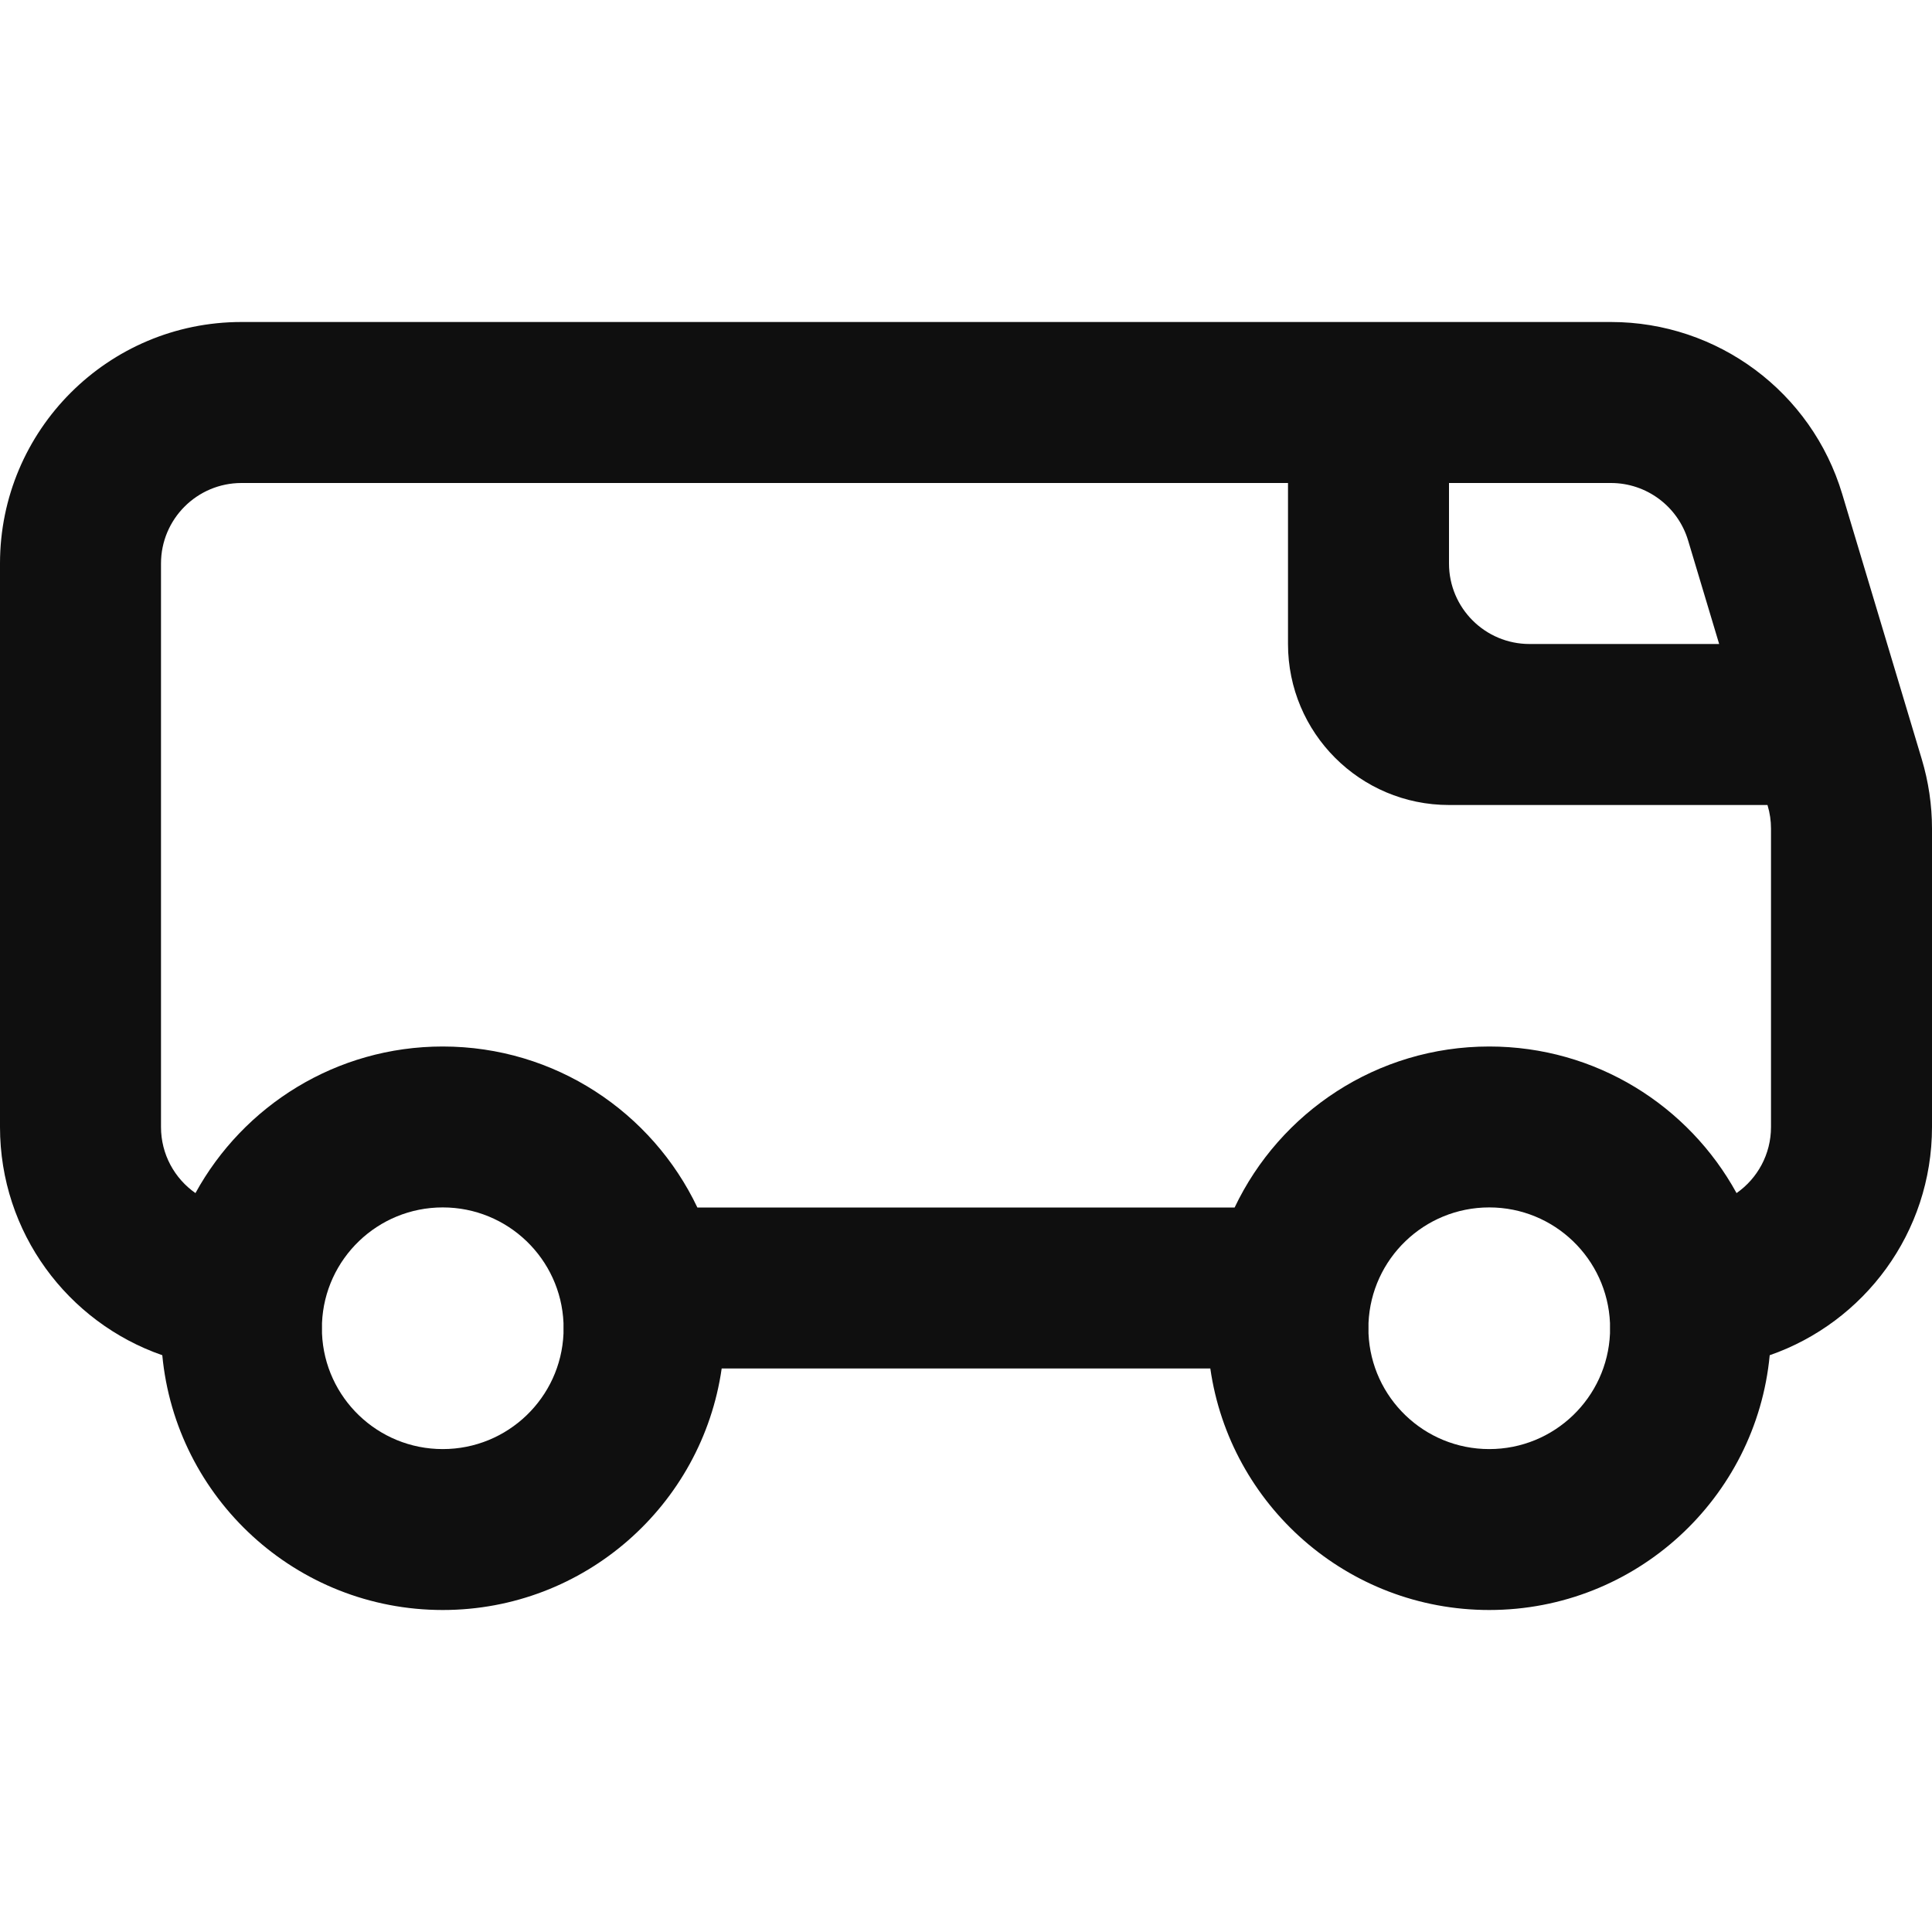
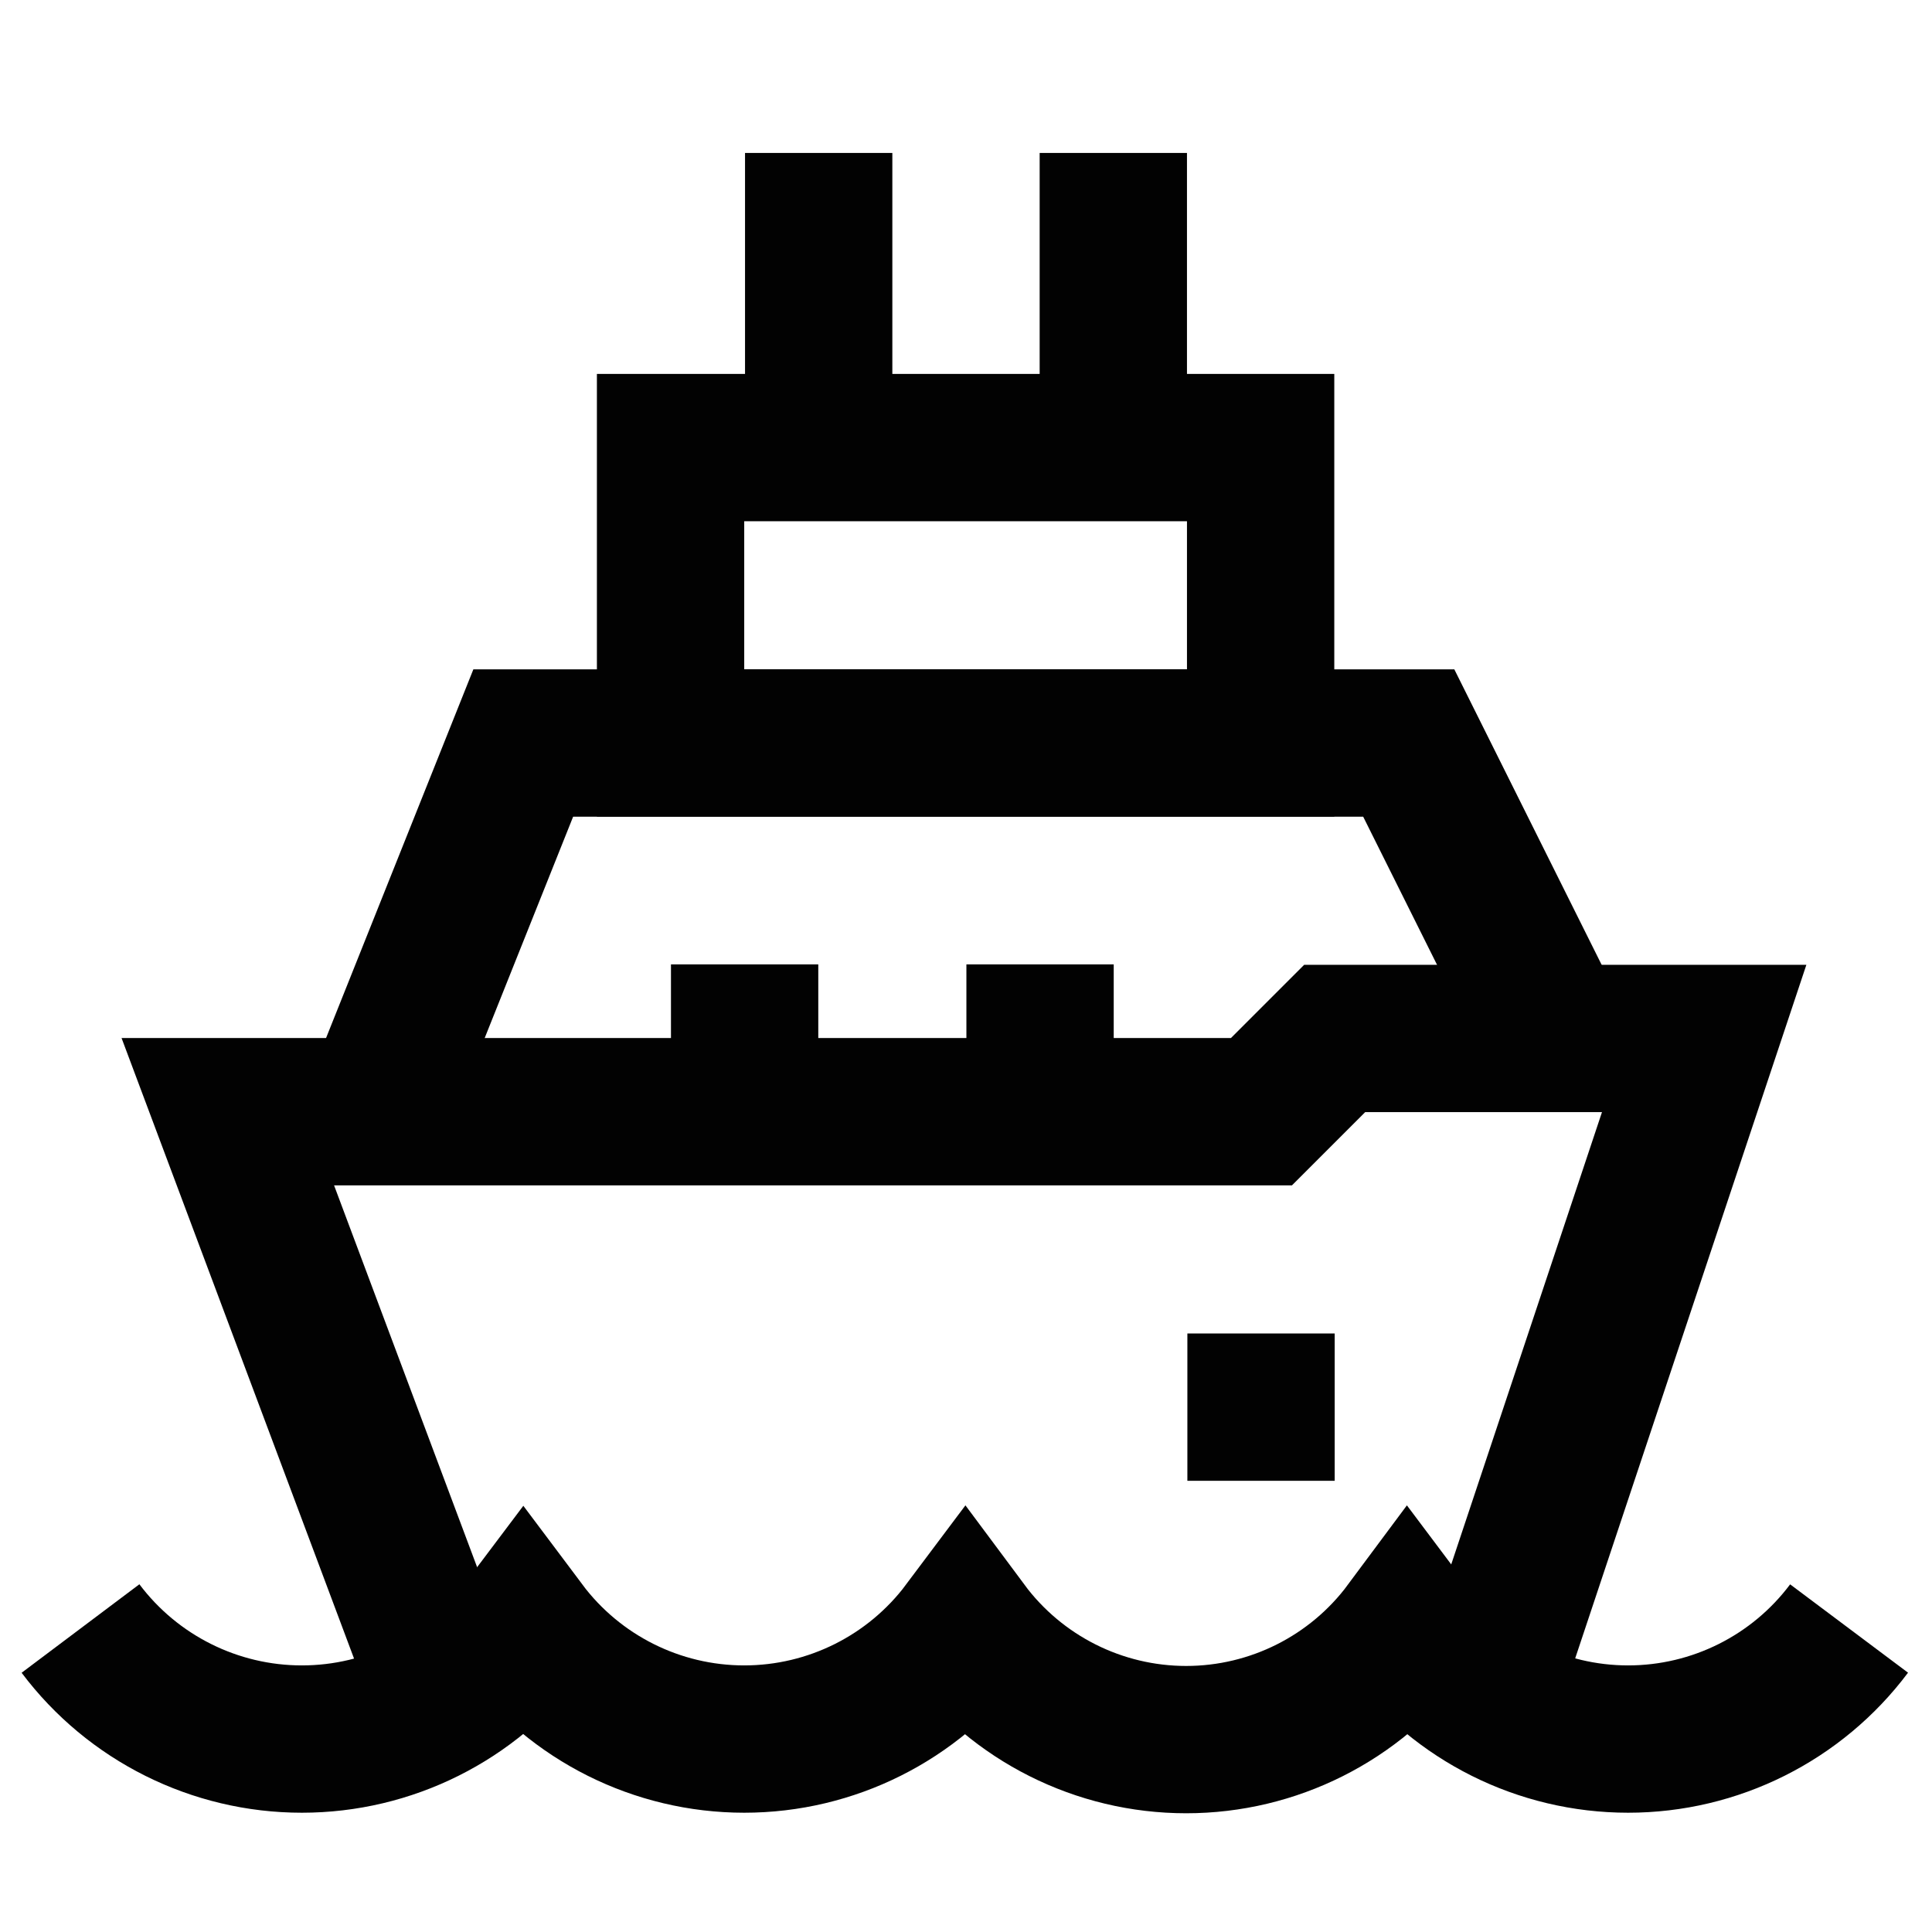
- <svg xmlns="http://www.w3.org/2000/svg" width="64px" height="64px" viewBox="0 0 24 24" fill="none">
+ <svg xmlns="http://www.w3.org/2000/svg" width="64px" height="64px" viewBox="0 0 24 24" id="Layer_1" data-name="Layer 1" fill="#000000">
  <g id="SVGRepo_bgCarrier" stroke-width="0" />
  <g id="SVGRepo_tracerCarrier" stroke-linecap="round" stroke-linejoin="round" />
  <g id="SVGRepo_iconCarrier">
-     <path fill-rule="evenodd" clip-rule="evenodd" d="M3 4C1.343 4 0 5.343 0 7V14C0 15.312 0.842 16.427 2.016 16.835C2.184 18.611 3.68 20 5.5 20C7.263 20 8.722 18.696 8.965 17H15.035C15.278 18.696 16.737 20 18.5 20C20.32 20 21.816 18.611 21.984 16.835C23.158 16.427 24 15.312 24 14V10.293C24 10.002 23.957 9.711 23.873 9.431L22.885 6.138C22.505 4.869 21.337 4 20.012 4H3ZM4 16.436V16.564C4.033 17.363 4.692 18.001 5.5 18.001C6.308 18.001 6.967 17.363 7 16.564V16.436C6.967 15.637 6.308 14.999 5.5 14.999C4.692 14.999 4.033 15.637 4 16.436ZM5.5 13C6.896 13 8.101 13.818 8.663 15H15.337C15.899 13.818 17.104 13 18.5 13C19.825 13 20.977 13.736 21.572 14.821C21.831 14.64 22 14.34 22 14V10.293C22 10.196 21.986 10.099 21.958 10.006L21.956 10H18C16.895 10 16 9.105 16 8V6H3C2.448 6 2 6.448 2 7V14C2 14.34 2.169 14.64 2.428 14.821C3.023 13.736 4.176 13 5.5 13ZM18 6V7C18 7.552 18.448 8 19 8H21.356L20.97 6.713C20.843 6.29 20.453 6 20.012 6H18ZM17 16.436V16.564C17.034 17.363 17.692 18.001 18.5 18.001C19.308 18.001 19.966 17.363 20 16.564V16.436C19.966 15.637 19.308 14.999 18.5 14.999C17.692 14.999 17.034 15.637 17 16.436Z" fill="#0F0F0F" />
+     <defs>
+       <style>.cls-1{fill:none;stroke:#020202;stroke-miterlimit:10;stroke-width:1.83px;}</style>
+     </defs>
+     <polyline class="cls-1" points="5.58 21.15 2.83 13.81 15.67 13.81 16.58 12.9 21.17 12.9 18.42 21.15" />
+     <path class="cls-1" d="M9.25,17.48h0Z" />
+     <path class="cls-1" d="M12.92,17.48h0Z" />
+     <line class="cls-1" x1="14.75" y1="17.48" x2="16.58" y2="17.48" />
+     <polyline class="cls-1" points="4.67 13.81 6.5 9.23 17.5 9.23 19.33 12.9" />
+     <rect class="cls-1" x="8.33" y="5.56" width="7.33" height="3.67" />
+     <line class="cls-1" x1="10.17" y1="1.9" x2="10.17" y2="5.56" />
+     <line class="cls-1" x1="13.83" y1="1.9" x2="13.83" y2="5.56" />
+     <line class="cls-1" x1="9.25" y1="11.98" x2="9.25" y2="13.81" />
+     <line class="cls-1" x1="12.92" y1="11.98" x2="12.92" y2="13.81" />
+     <path class="cls-1" d="M1,20.23H1a3.44,3.44,0,0,0,5.5,0h0a3.43,3.43,0,0,0,5.49,0h0a3.42,3.42,0,0,0,5.49,0h0a3.43,3.43,0,0,0,5.49,0h0" />
  </g>
</svg>
